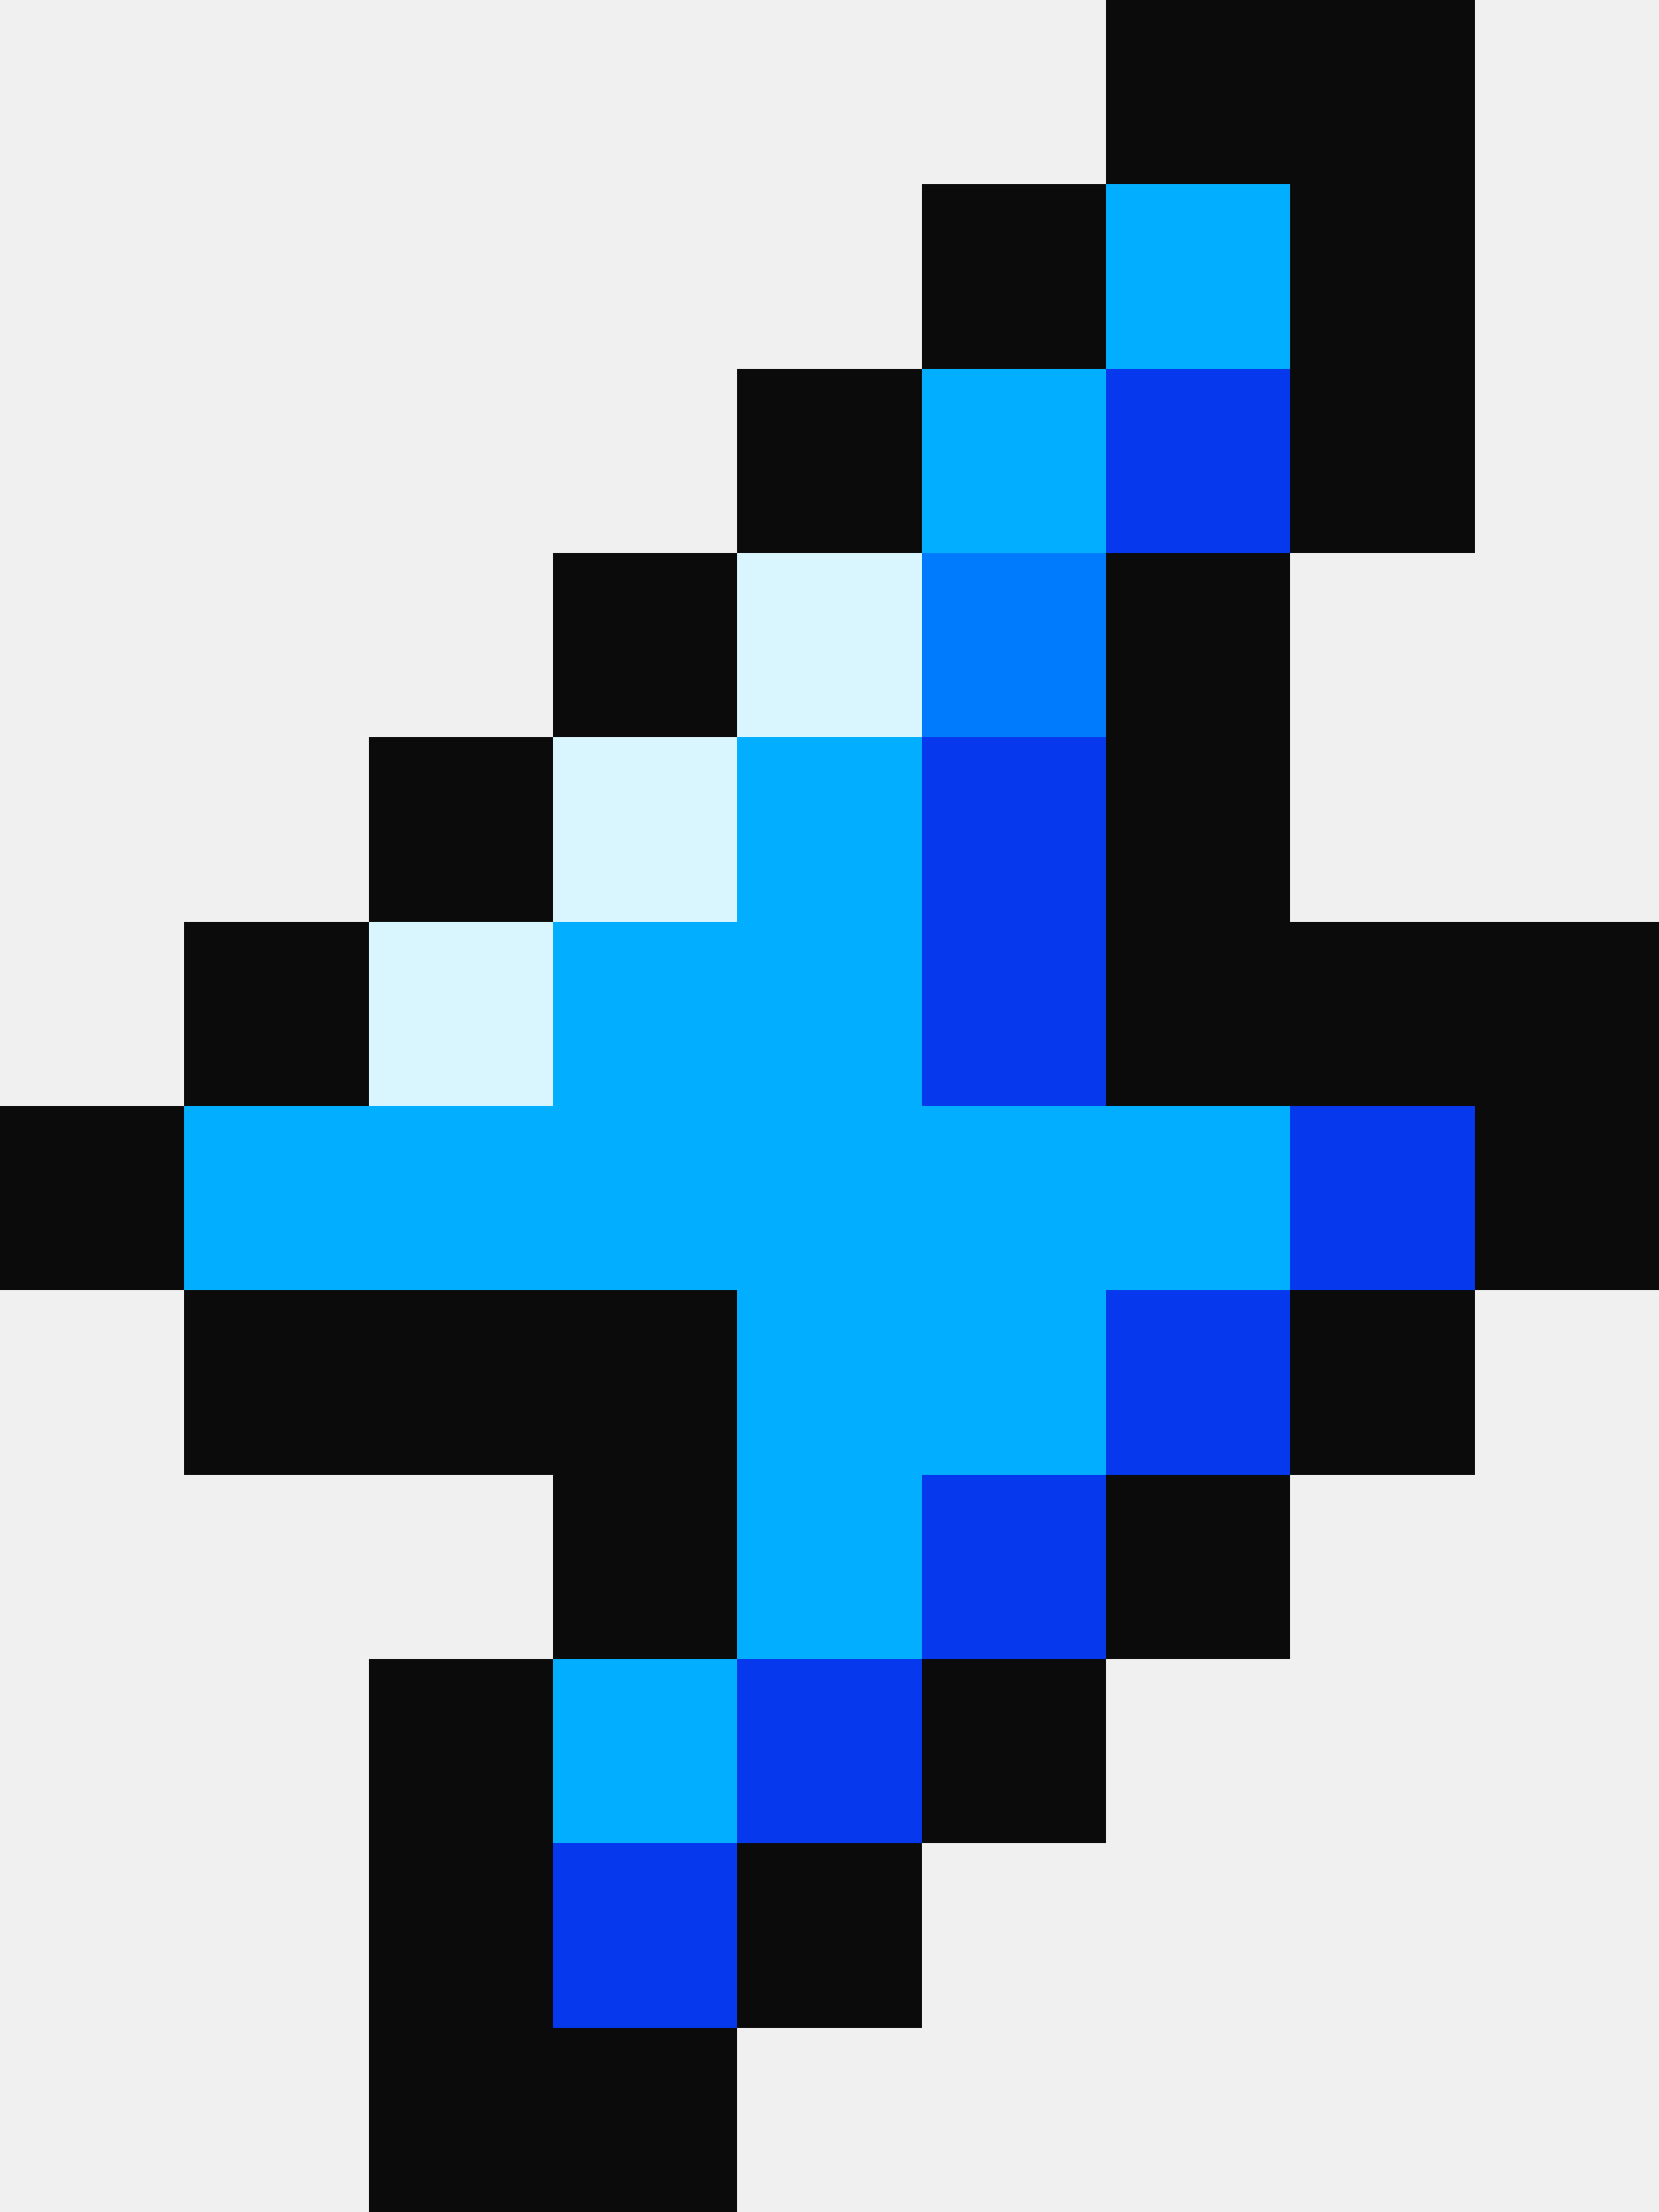
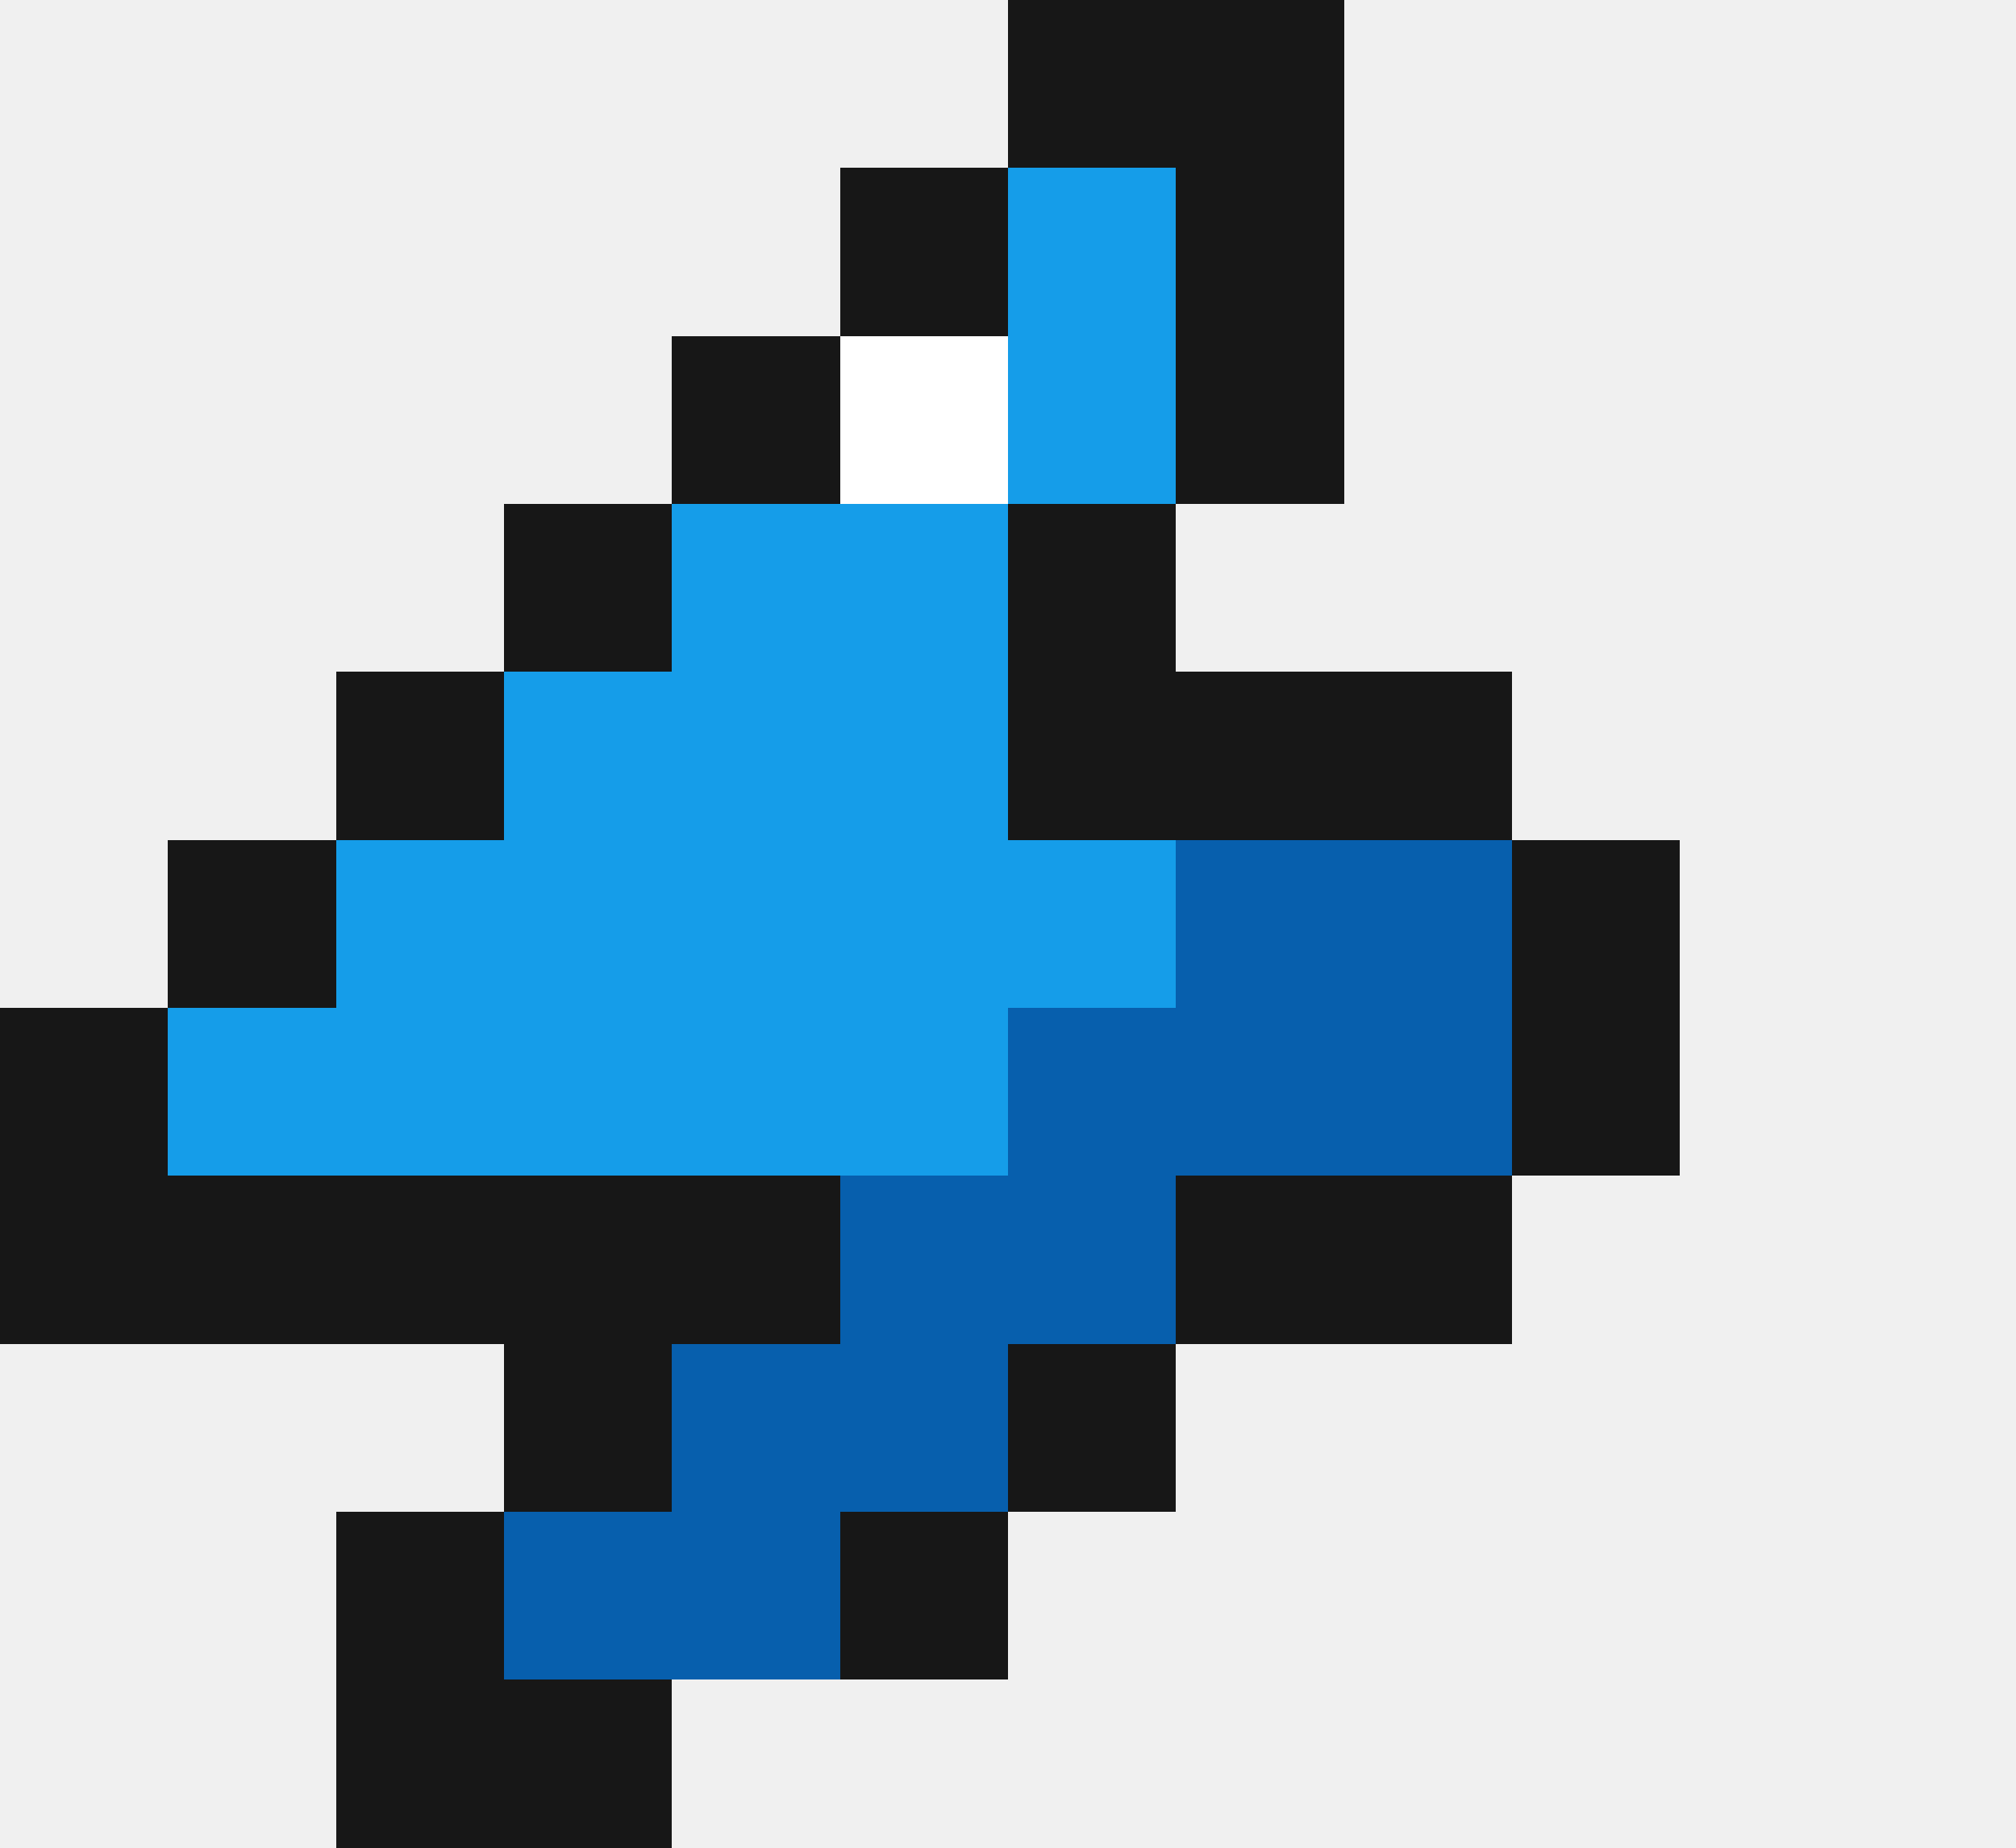
- <svg xmlns="http://www.w3.org/2000/svg" width="90" height="120" viewBox="0 0 9 12" shape-rendering="crispEdges">
-   <rect x="6" y="0" width="1" height="1" fill="#0b0b0c" />
-   <rect x="7" y="0" width="1" height="1" fill="#0b0b0c" />
-   <rect x="5" y="1" width="1" height="1" fill="#0b0b0c" />
-   <rect x="6" y="1" width="1" height="1" fill="#02aeff" />
-   <rect x="7" y="1" width="1" height="1" fill="#0b0b0c" />
-   <rect x="4" y="2" width="1" height="1" fill="#0b0b0c" />
-   <rect x="5" y="2" width="1" height="1" fill="#02aeff" />
-   <rect x="6" y="2" width="1" height="1" fill="#0638ed" />
-   <rect x="7" y="2" width="1" height="1" fill="#0b0b0c" />
-   <rect x="3" y="3" width="1" height="1" fill="#0b0b0c" />
-   <rect x="4" y="3" width="1" height="1" fill="#d9f6ff" />
-   <rect x="5" y="3" width="1" height="1" fill="#007bfd" />
-   <rect x="6" y="3" width="1" height="1" fill="#0b0b0c" />
-   <rect x="2" y="4" width="1" height="1" fill="#0b0b0c" />
-   <rect x="3" y="4" width="1" height="1" fill="#d9f6ff" />
-   <rect x="4" y="4" width="1" height="1" fill="#02aeff" />
-   <rect x="5" y="4" width="1" height="1" fill="#0638ed" />
-   <rect x="6" y="4" width="1" height="1" fill="#0b0b0c" />
-   <rect x="1" y="5" width="1" height="1" fill="#0b0b0c" />
-   <rect x="2" y="5" width="1" height="1" fill="#d9f6ff" />
-   <rect x="3" y="5" width="1" height="1" fill="#02aeff" />
-   <rect x="4" y="5" width="1" height="1" fill="#02aeff" />
-   <rect x="5" y="5" width="1" height="1" fill="#0638ed" />
-   <rect x="6" y="5" width="1" height="1" fill="#0b0b0c" />
-   <rect x="7" y="5" width="1" height="1" fill="#0b0b0c" />
-   <rect x="8" y="5" width="1" height="1" fill="#0b0b0c" />
-   <rect x="0" y="6" width="1" height="1" fill="#0b0b0c" />
-   <rect x="1" y="6" width="1" height="1" fill="#02aeff" />
-   <rect x="2" y="6" width="1" height="1" fill="#02aeff" />
-   <rect x="3" y="6" width="1" height="1" fill="#02aeff" />
-   <rect x="4" y="6" width="1" height="1" fill="#02aeff" />
-   <rect x="5" y="6" width="1" height="1" fill="#02aeff" />
-   <rect x="6" y="6" width="1" height="1" fill="#02aeff" />
-   <rect x="7" y="6" width="1" height="1" fill="#0638ed" />
-   <rect x="8" y="6" width="1" height="1" fill="#0b0b0c" />
-   <rect x="1" y="7" width="1" height="1" fill="#0b0b0c" />
-   <rect x="2" y="7" width="1" height="1" fill="#0b0b0c" />
-   <rect x="3" y="7" width="1" height="1" fill="#0b0b0c" />
-   <rect x="4" y="7" width="1" height="1" fill="#02aeff" />
-   <rect x="5" y="7" width="1" height="1" fill="#02aeff" />
-   <rect x="6" y="7" width="1" height="1" fill="#0638ed" />
-   <rect x="7" y="7" width="1" height="1" fill="#0b0b0c" />
-   <rect x="3" y="8" width="1" height="1" fill="#0b0b0c" />
-   <rect x="4" y="8" width="1" height="1" fill="#02aeff" />
-   <rect x="5" y="8" width="1" height="1" fill="#0638ed" />
-   <rect x="6" y="8" width="1" height="1" fill="#0b0b0c" />
-   <rect x="2" y="9" width="1" height="1" fill="#0b0b0c" />
-   <rect x="3" y="9" width="1" height="1" fill="#02aeff" />
-   <rect x="4" y="9" width="1" height="1" fill="#0638ed" />
-   <rect x="5" y="9" width="1" height="1" fill="#0b0b0c" />
-   <rect x="2" y="10" width="1" height="1" fill="#0b0b0c" />
-   <rect x="3" y="10" width="1" height="1" fill="#0638ed" />
-   <rect x="4" y="10" width="1" height="1" fill="#0b0b0c" />
-   <rect x="2" y="11" width="1" height="1" fill="#0b0b0c" />
-   <rect x="3" y="11" width="1" height="1" fill="#0b0b0c" />
+ <svg xmlns="http://www.w3.org/2000/svg" viewBox="0 0 12 11" shape-rendering="crispEdges">
+   <rect x="6" y="0" width="2" height="1" fill="#171717" />
+   <rect x="5" y="1" width="1" height="1" fill="#171717" />
+   <rect x="7" y="1" width="1" height="1" fill="#171717" />
+   <rect x="4" y="2" width="1" height="1" fill="#171717" />
+   <rect x="7" y="2" width="1" height="1" fill="#171717" />
+   <rect x="3" y="3" width="1" height="1" fill="#171717" />
+   <rect x="6" y="3" width="1" height="1" fill="#171717" />
+   <rect x="2" y="4" width="1" height="1" fill="#171717" />
+   <rect x="6" y="4" width="3" height="1" fill="#171717" />
+   <rect x="1" y="5" width="1" height="1" fill="#171717" />
+   <rect x="9" y="5" width="1" height="1" fill="#171717" />
+   <rect x="0" y="6" width="1" height="1" fill="#171717" />
+   <rect x="9" y="6" width="1" height="1" fill="#171717" />
+   <rect x="0" y="7" width="5" height="1" fill="#171717" />
+   <rect x="7" y="7" width="2" height="1" fill="#171717" />
+   <rect x="3" y="8" width="1" height="1" fill="#171717" />
+   <rect x="6" y="8" width="1" height="1" fill="#171717" />
+   <rect x="2" y="9" width="1" height="1" fill="#171717" />
+   <rect x="5" y="9" width="1" height="1" fill="#171717" />
+   <rect x="2" y="10" width="2" height="1" fill="#171717" />
+   <rect x="6" y="1" width="1" height="1" fill="#159de9" />
+   <rect x="5" y="2" width="2" height="1" fill="#159de9" />
+   <rect x="4" y="3" width="2" height="1" fill="#159de9" />
+   <rect x="3" y="4" width="3" height="1" fill="#159de9" />
+   <rect x="2" y="5" width="5" height="1" fill="#159de9" />
+   <rect x="7" y="5" width="2" height="1" fill="#075fad" />
+   <rect x="1" y="6" width="5" height="1" fill="#159de9" />
+   <rect x="6" y="6" width="3" height="1" fill="#075fad" />
+   <rect x="5" y="7" width="2" height="1" fill="#075fad" />
+   <rect x="4" y="8" width="2" height="1" fill="#075fad" />
+   <rect x="3" y="9" width="2" height="1" fill="#075fad" />
+   <rect x="5" y="2" width="1" height="1" fill="#ffffff" />
</svg>
